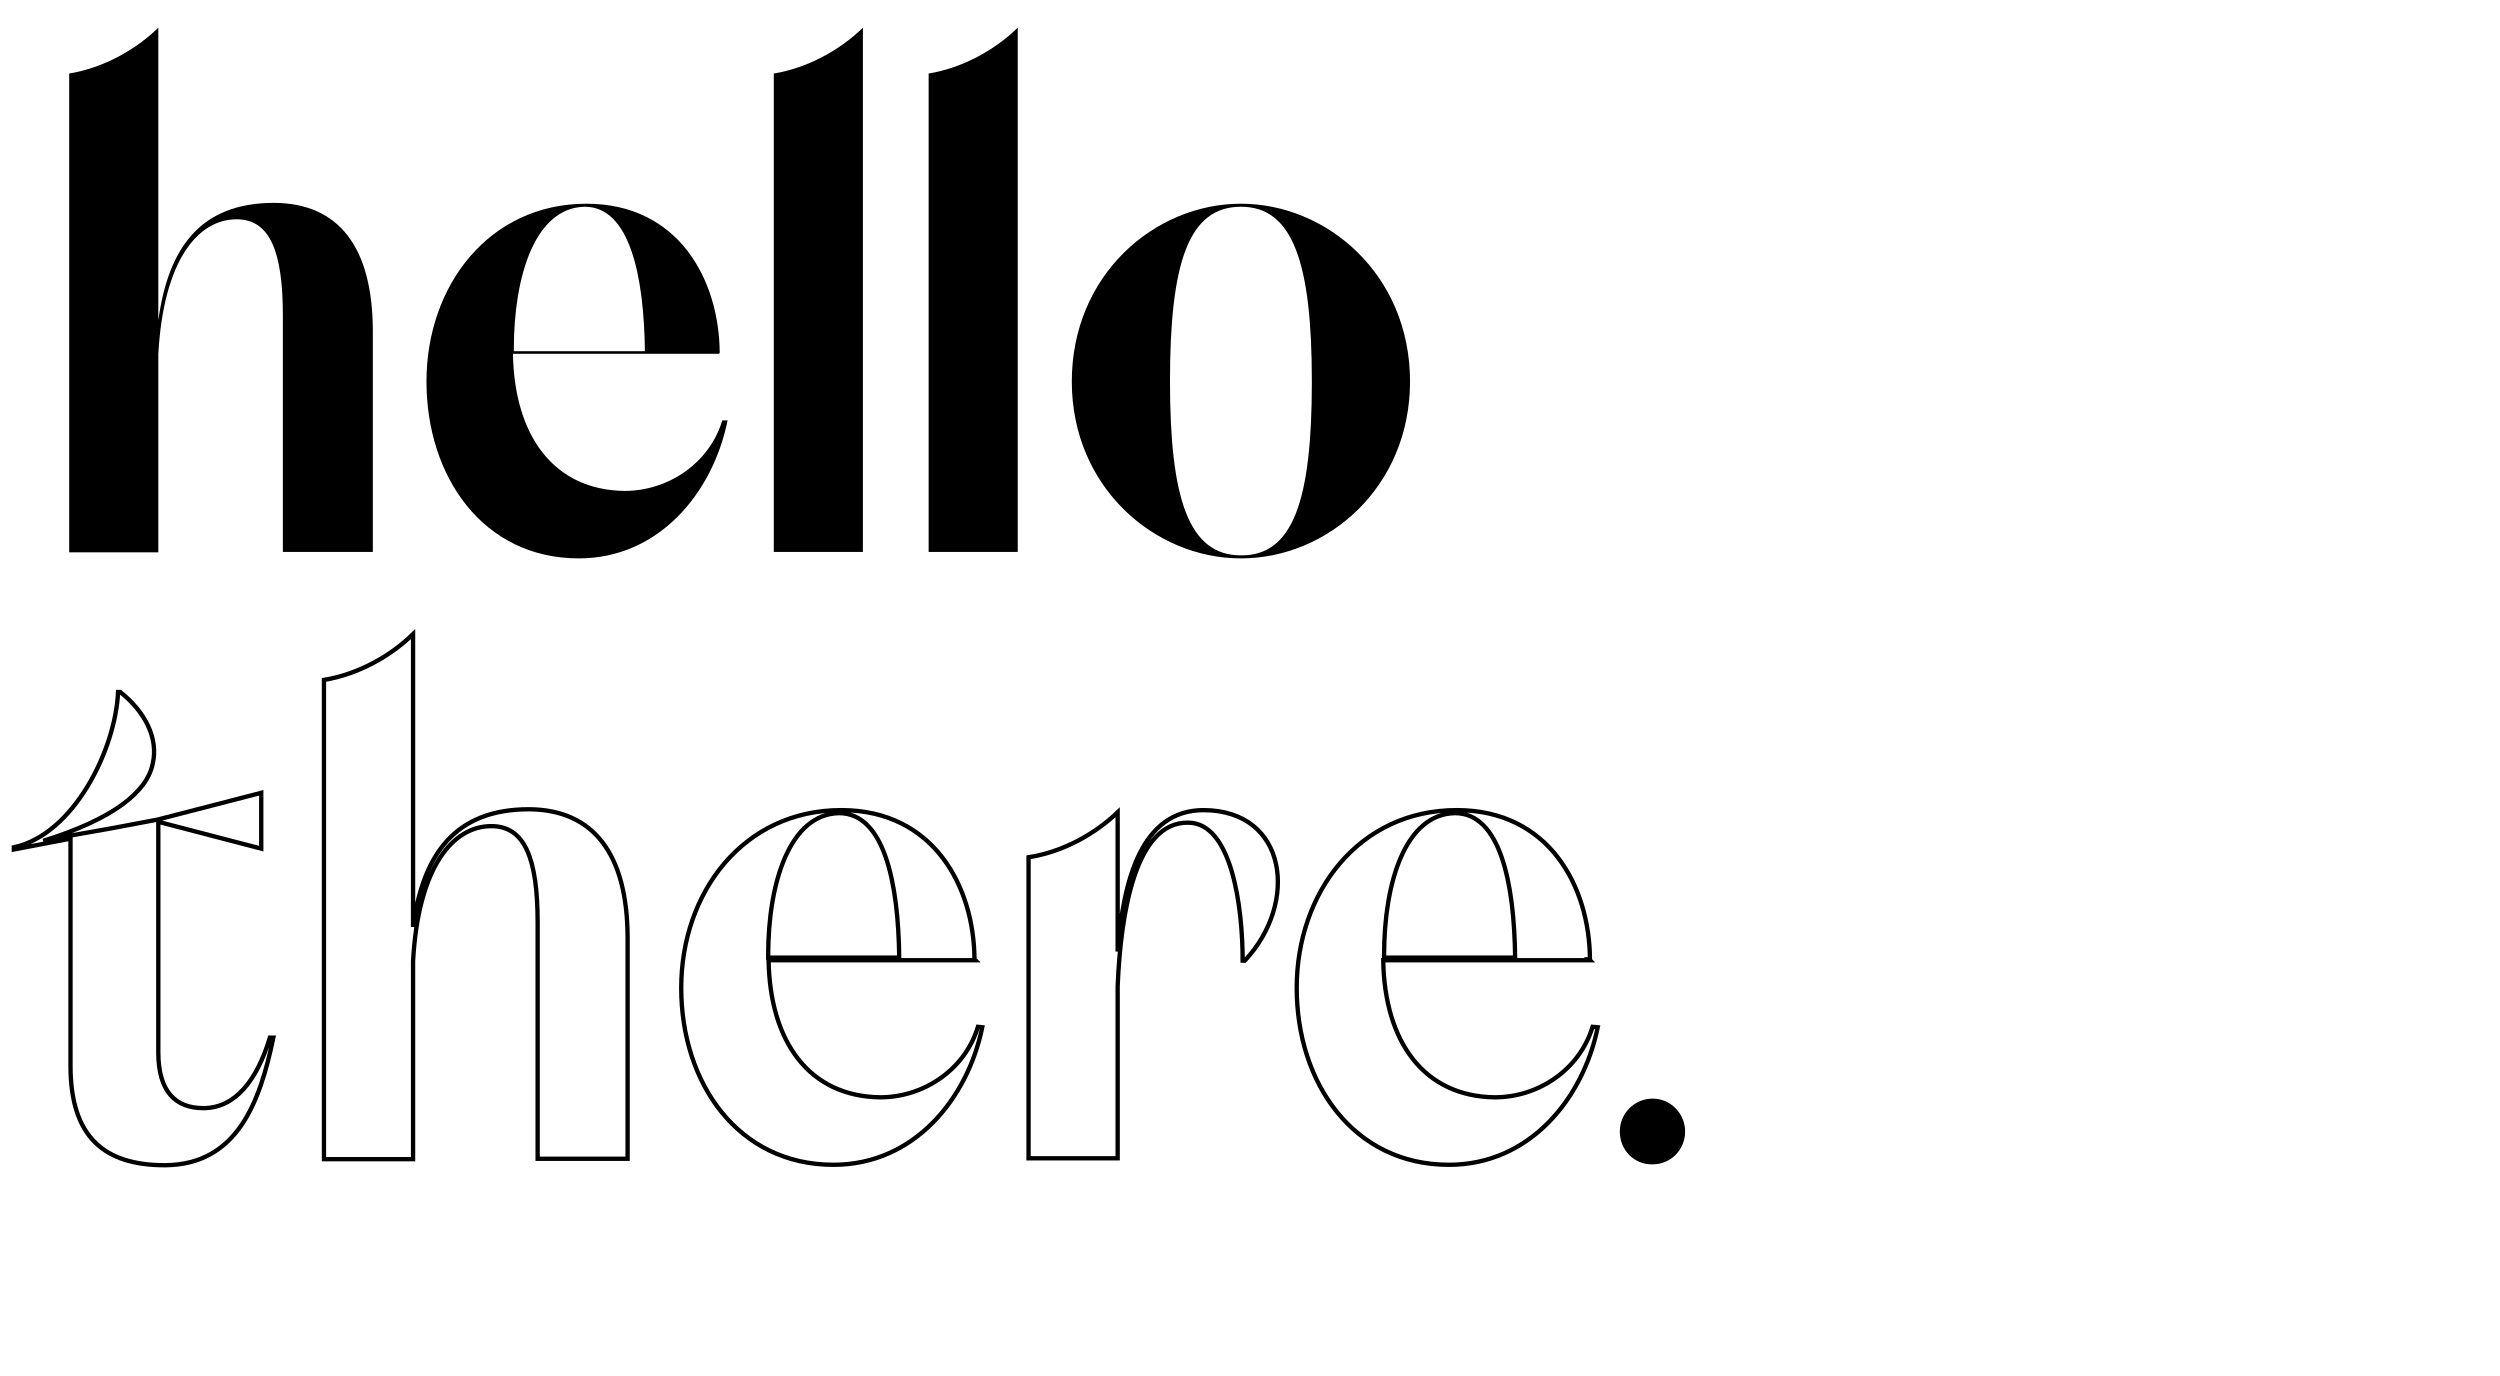
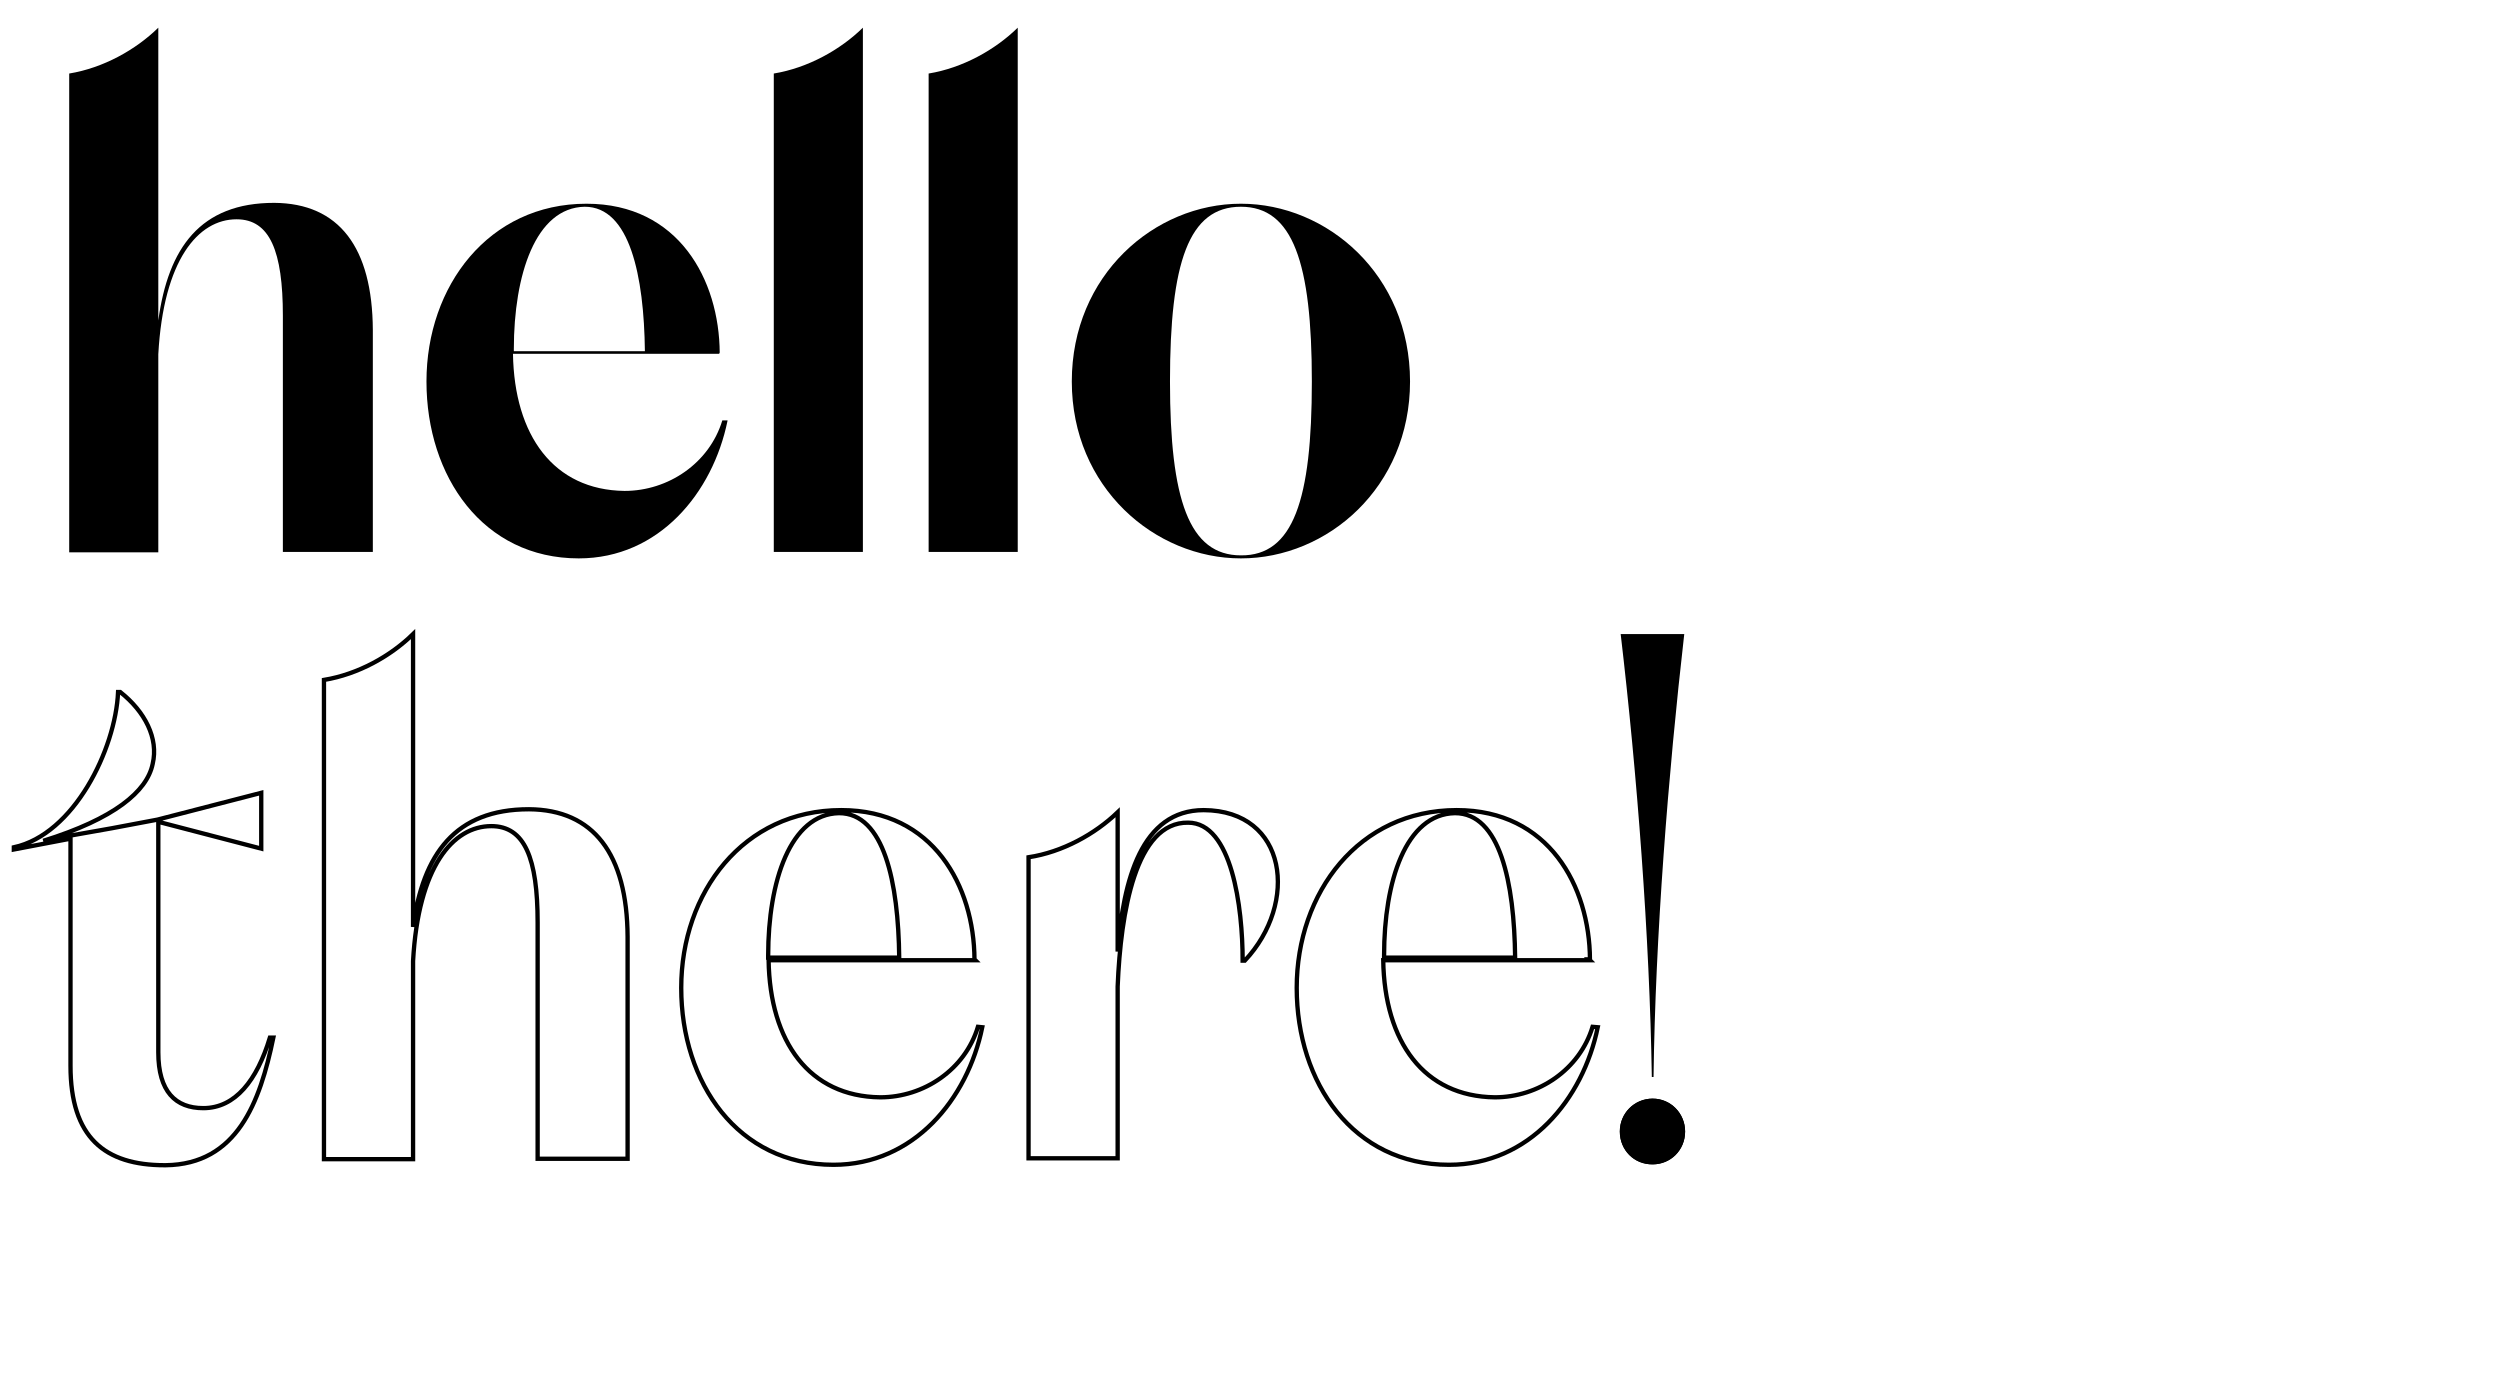
<svg xmlns="http://www.w3.org/2000/svg" version="1.1" id="Calque_1" x="0px" y="0px" viewBox="0 0 578 318.1" style="enable-background:new 0 0 578 318.1;" xml:space="preserve">
  <style type="text/css">
	.st0{fill:none;stroke:#000000;}
</style>
  <g>
    <path d="M86.2,76.3v51.3H65.4V73c0-14.9-3-22.3-10.7-22.3c-8.9,0-16.9,9.4-18.1,31.2v45.8H16V17c7.9-1.3,15.4-5.5,20.6-10.6v67.7   c2.3-16.8,9.7-27.2,26.8-27.2C78.4,47,86.1,57.2,86.2,76.3z" />
    <path d="M168.2,97.3c-3.4,16.6-15.8,31.8-34.4,31.8c-22.1,0-35.2-18.9-35.2-40.9c0-22.1,14.4-41.1,37-41.1   c21.3,0,30.7,17.6,30.8,34.5h-0.2l0.2,0.2h-47.8c0.3,18.9,9.4,31.5,25.8,31.7c10.1,0,19.6-6.4,22.6-16.3h1.2V97.3z M118.8,80.7v0.5   h30.3c-0.2-17.4-3.5-33.4-13.9-33.4C123.8,48,118.8,63.6,118.8,80.7z" />
    <path d="M178.9,17c7.9-1.3,15.4-5.5,20.6-10.6v121.2h-20.6V17z" />
    <path d="M214.7,17c7.9-1.3,15.4-5.5,20.6-10.6v121.2h-20.6V17z" />
    <path d="M247.8,88.2c0-24.6,19.1-41.1,39.1-41.1c19.9,0,39.1,16.4,39.1,41.1c0,24.5-19.1,40.9-39.1,40.9   C267,129.1,247.8,112.7,247.8,88.2z M303.3,88.2c0-27.5-4.4-40.4-16.4-40.4c-12.1,0-16.4,12.9-16.4,40.4c0,27.3,4.4,40.2,16.4,40.2   C299,128.5,303.3,115.6,303.3,88.2z" />
  </g>
  <g>
    <path class="st0" d="M38.3,269.4h-0.2c-13.9,0-21.8-6.4-21.8-23v-52.5l-13.1,2.5v-0.5c13.9-3,23.5-22.6,24.1-35.9h0.5   c5.7,4.5,8.9,10.7,7.5,16.6C34,183,26.4,189.3,10,194.4l6.2-1.2l9.6-1.7l10.6-2l24-6.2v12.9L36.6,190v53.3c0,9.1,4,12.9,10.4,12.9   c7.4,0,12.4-6.4,15.4-16.3h0.8C60.1,254.9,54.8,269.2,38.3,269.4z" />
    <path class="st0" d="M145.1,216.6v51.3h-20.8v-54.6c0-14.9-3-22.3-10.7-22.3c-8.9,0-16.9,9.4-18.1,31.2V268H74.9V157.2   c7.9-1.3,15.4-5.5,20.6-10.6v67.7c2.3-16.8,9.7-27.2,26.8-27.2C137.2,187.2,145,197.4,145.1,216.6z" />
    <path class="st0" d="M227.1,237.5c-3.4,16.6-15.8,31.8-34.4,31.8c-22.1,0-35.2-18.9-35.2-40.9c0-22.1,14.4-41.1,37-41.1   c21.3,0,30.7,17.6,30.8,34.5l0,0l0.2,0.2h-47.8c0.3,18.9,9.4,31.5,25.8,31.7c10.1,0,19.6-6.4,22.6-16.3L227.1,237.5L227.1,237.5z    M177.6,220.9v0.5h30.3C207.7,204,204.4,188,194,188C182.7,188.2,177.6,203.8,177.6,220.9z" />
    <path class="st0" d="M287.8,222.1h-0.5c0-12.4-2.5-31.9-12.6-31.9c-12.1-0.2-15.6,20.6-16.3,37.9v39.7h-20.6v-69.6   c7.9-1.2,15.4-5.4,20.6-10.4V220c1.3-16.6,5.5-32.7,19.9-32.7C297.7,187.4,300.3,208.8,287.8,222.1z" />
    <path class="st0" d="M369.4,237.5c-3.4,16.6-15.8,31.8-34.4,31.8c-22.1,0-35.2-18.9-35.2-40.9c0-22.1,14.4-41.1,37-41.1   c21.3,0,30.7,17.6,30.8,34.5h-0.2l0.2,0.2h-47.8c0.3,18.9,9.4,31.5,25.8,31.7c10.1,0,19.6-6.4,22.6-16.3L369.4,237.5L369.4,237.5z    M320,220.9v0.5h30.3c-0.2-17.4-3.5-33.4-13.9-33.4C325,188.2,320,203.8,320,220.9z" />
    <g>
      <path d="M374.5,261.6c0-4.2,3.4-7.6,7.6-7.6s7.5,3.5,7.5,7.6c0,4.3-3.4,7.6-7.5,7.6C377.8,269.3,374.5,265.9,374.5,261.6z" />
    </g>
  </g>
+   <path d="M374.5,261.6c0-4.2,3.3-7.6,7.6-7.6c4.2,0,7.5,3.4,7.5,7.6c0,4.3-3.3,7.6-7.5,7.6C377.8,269.2,374.5,265.9,374.5,261.6z   M374.7,146.6h14.7c-3.7,32.3-6.7,70.1-7.1,102.4h-0.4C381.4,216.7,378.5,178.9,374.7,146.6z" />
</svg>
